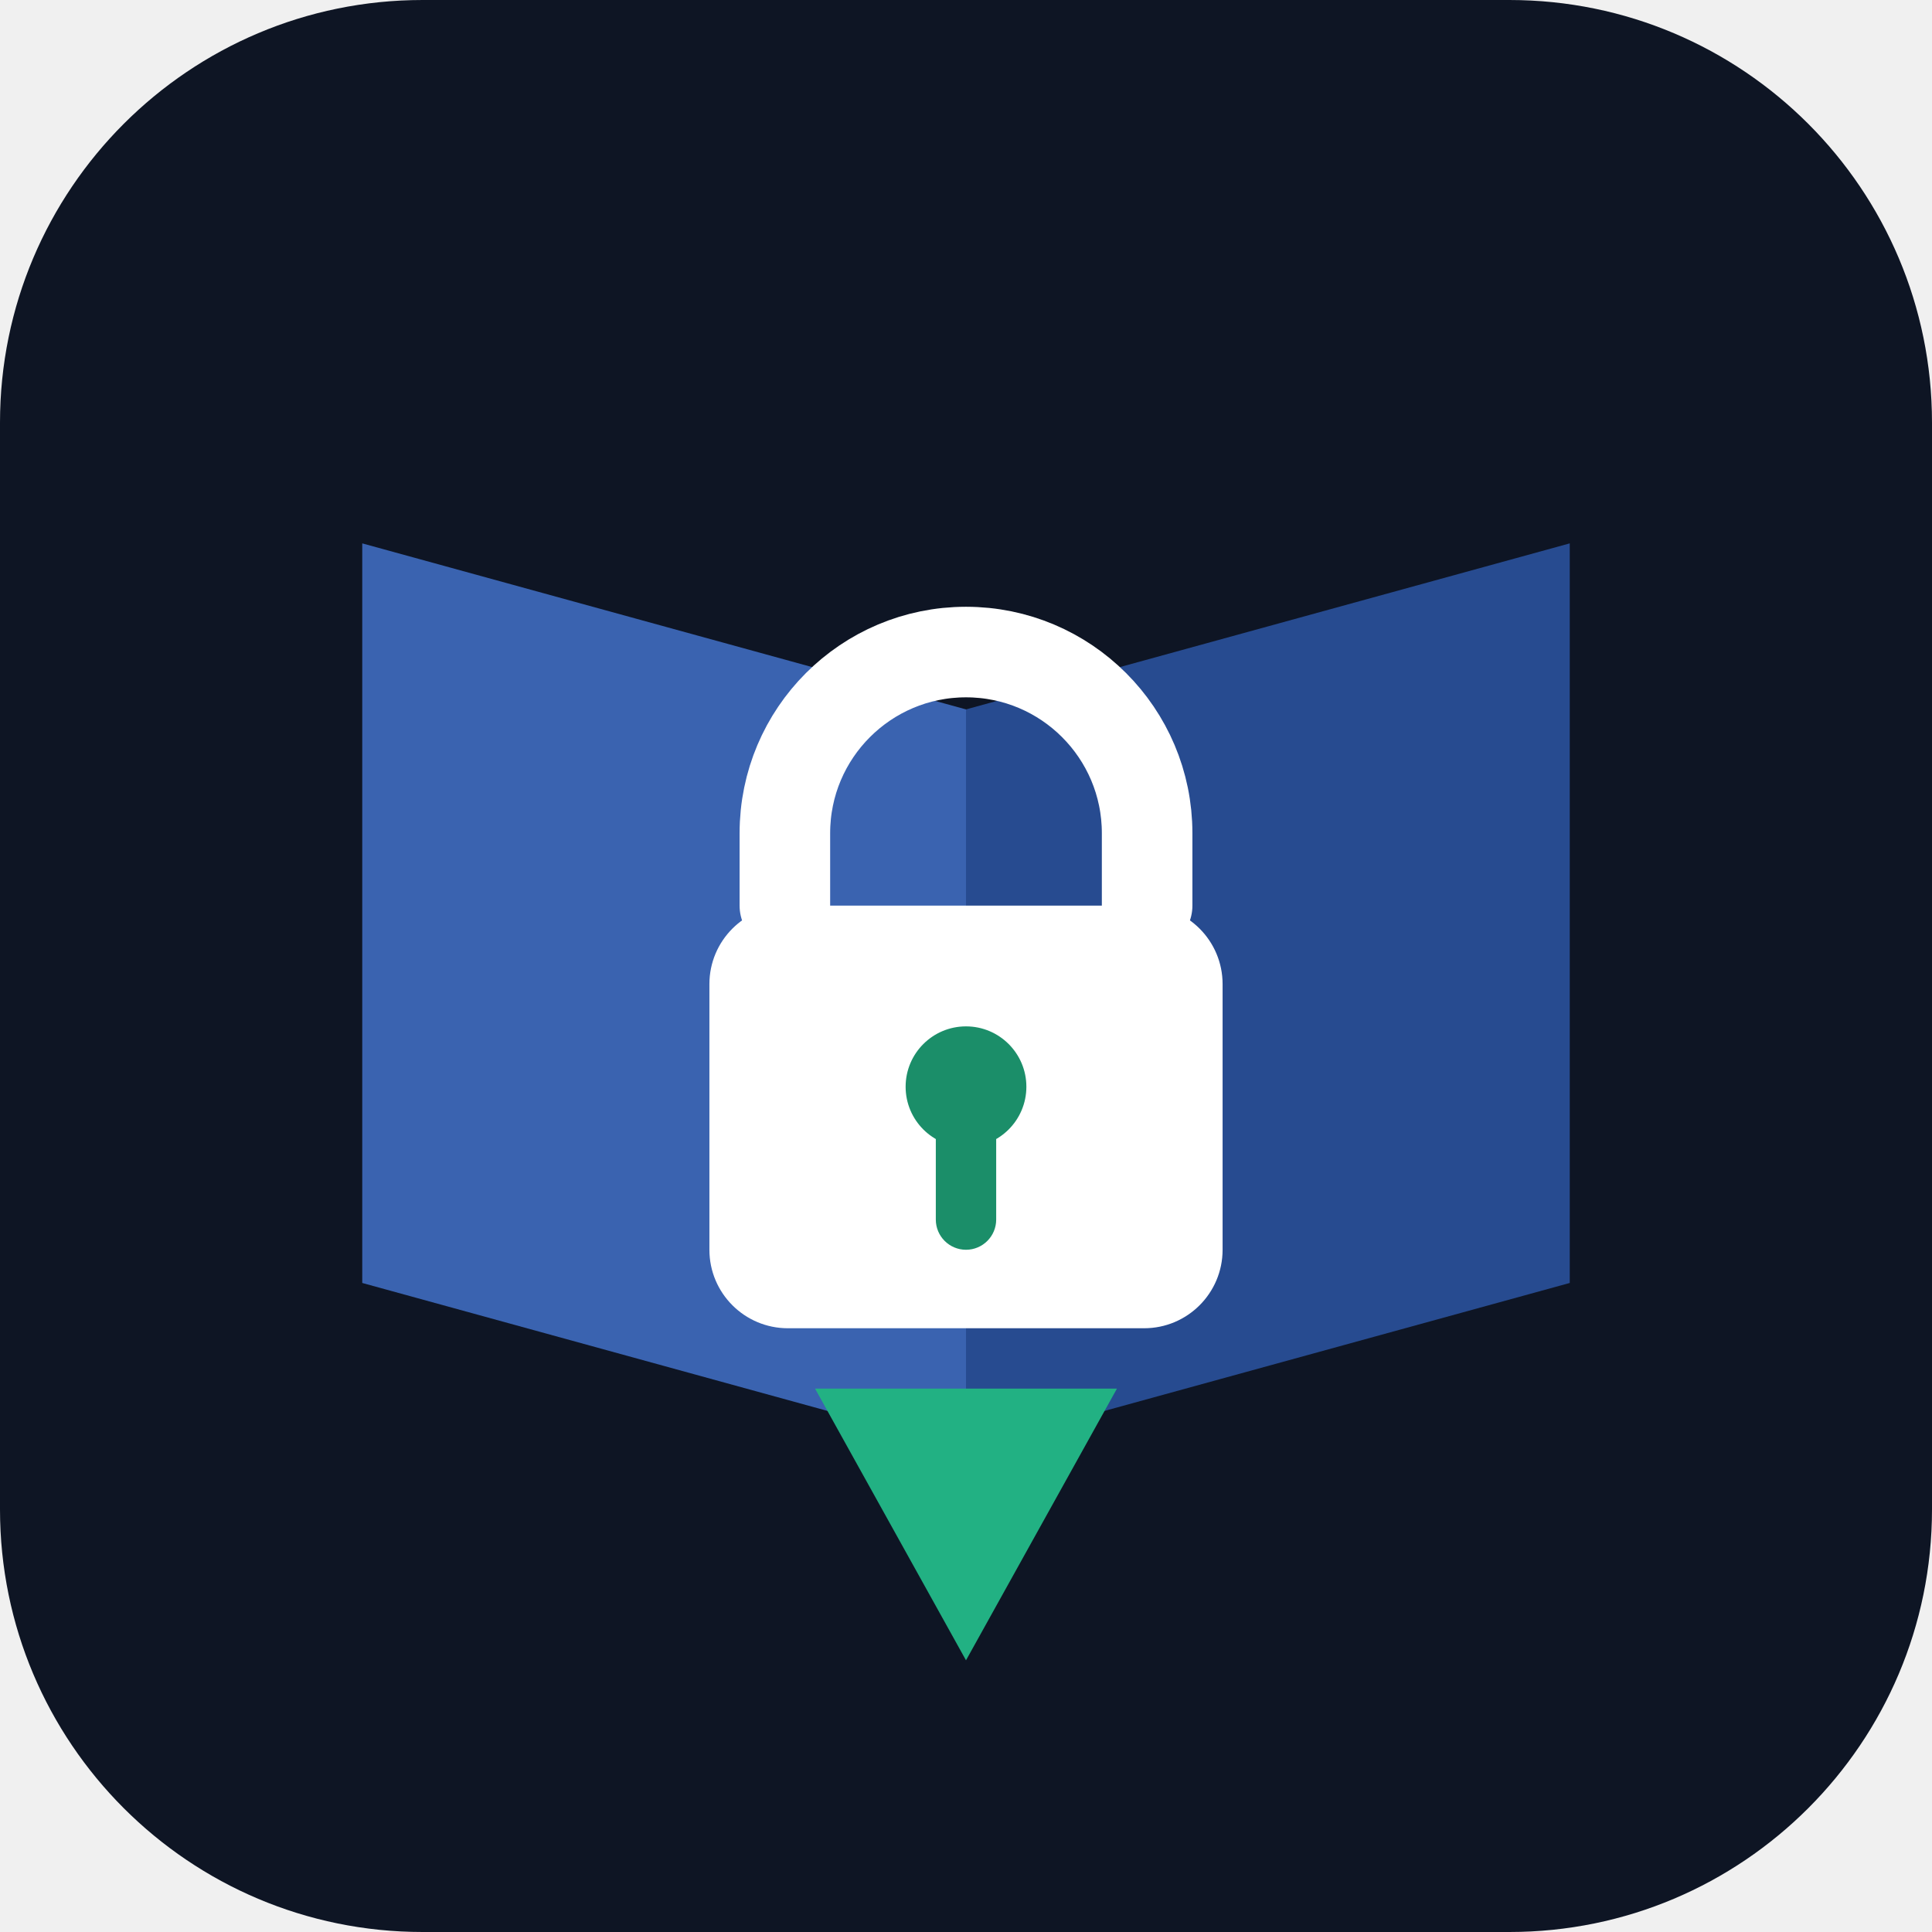
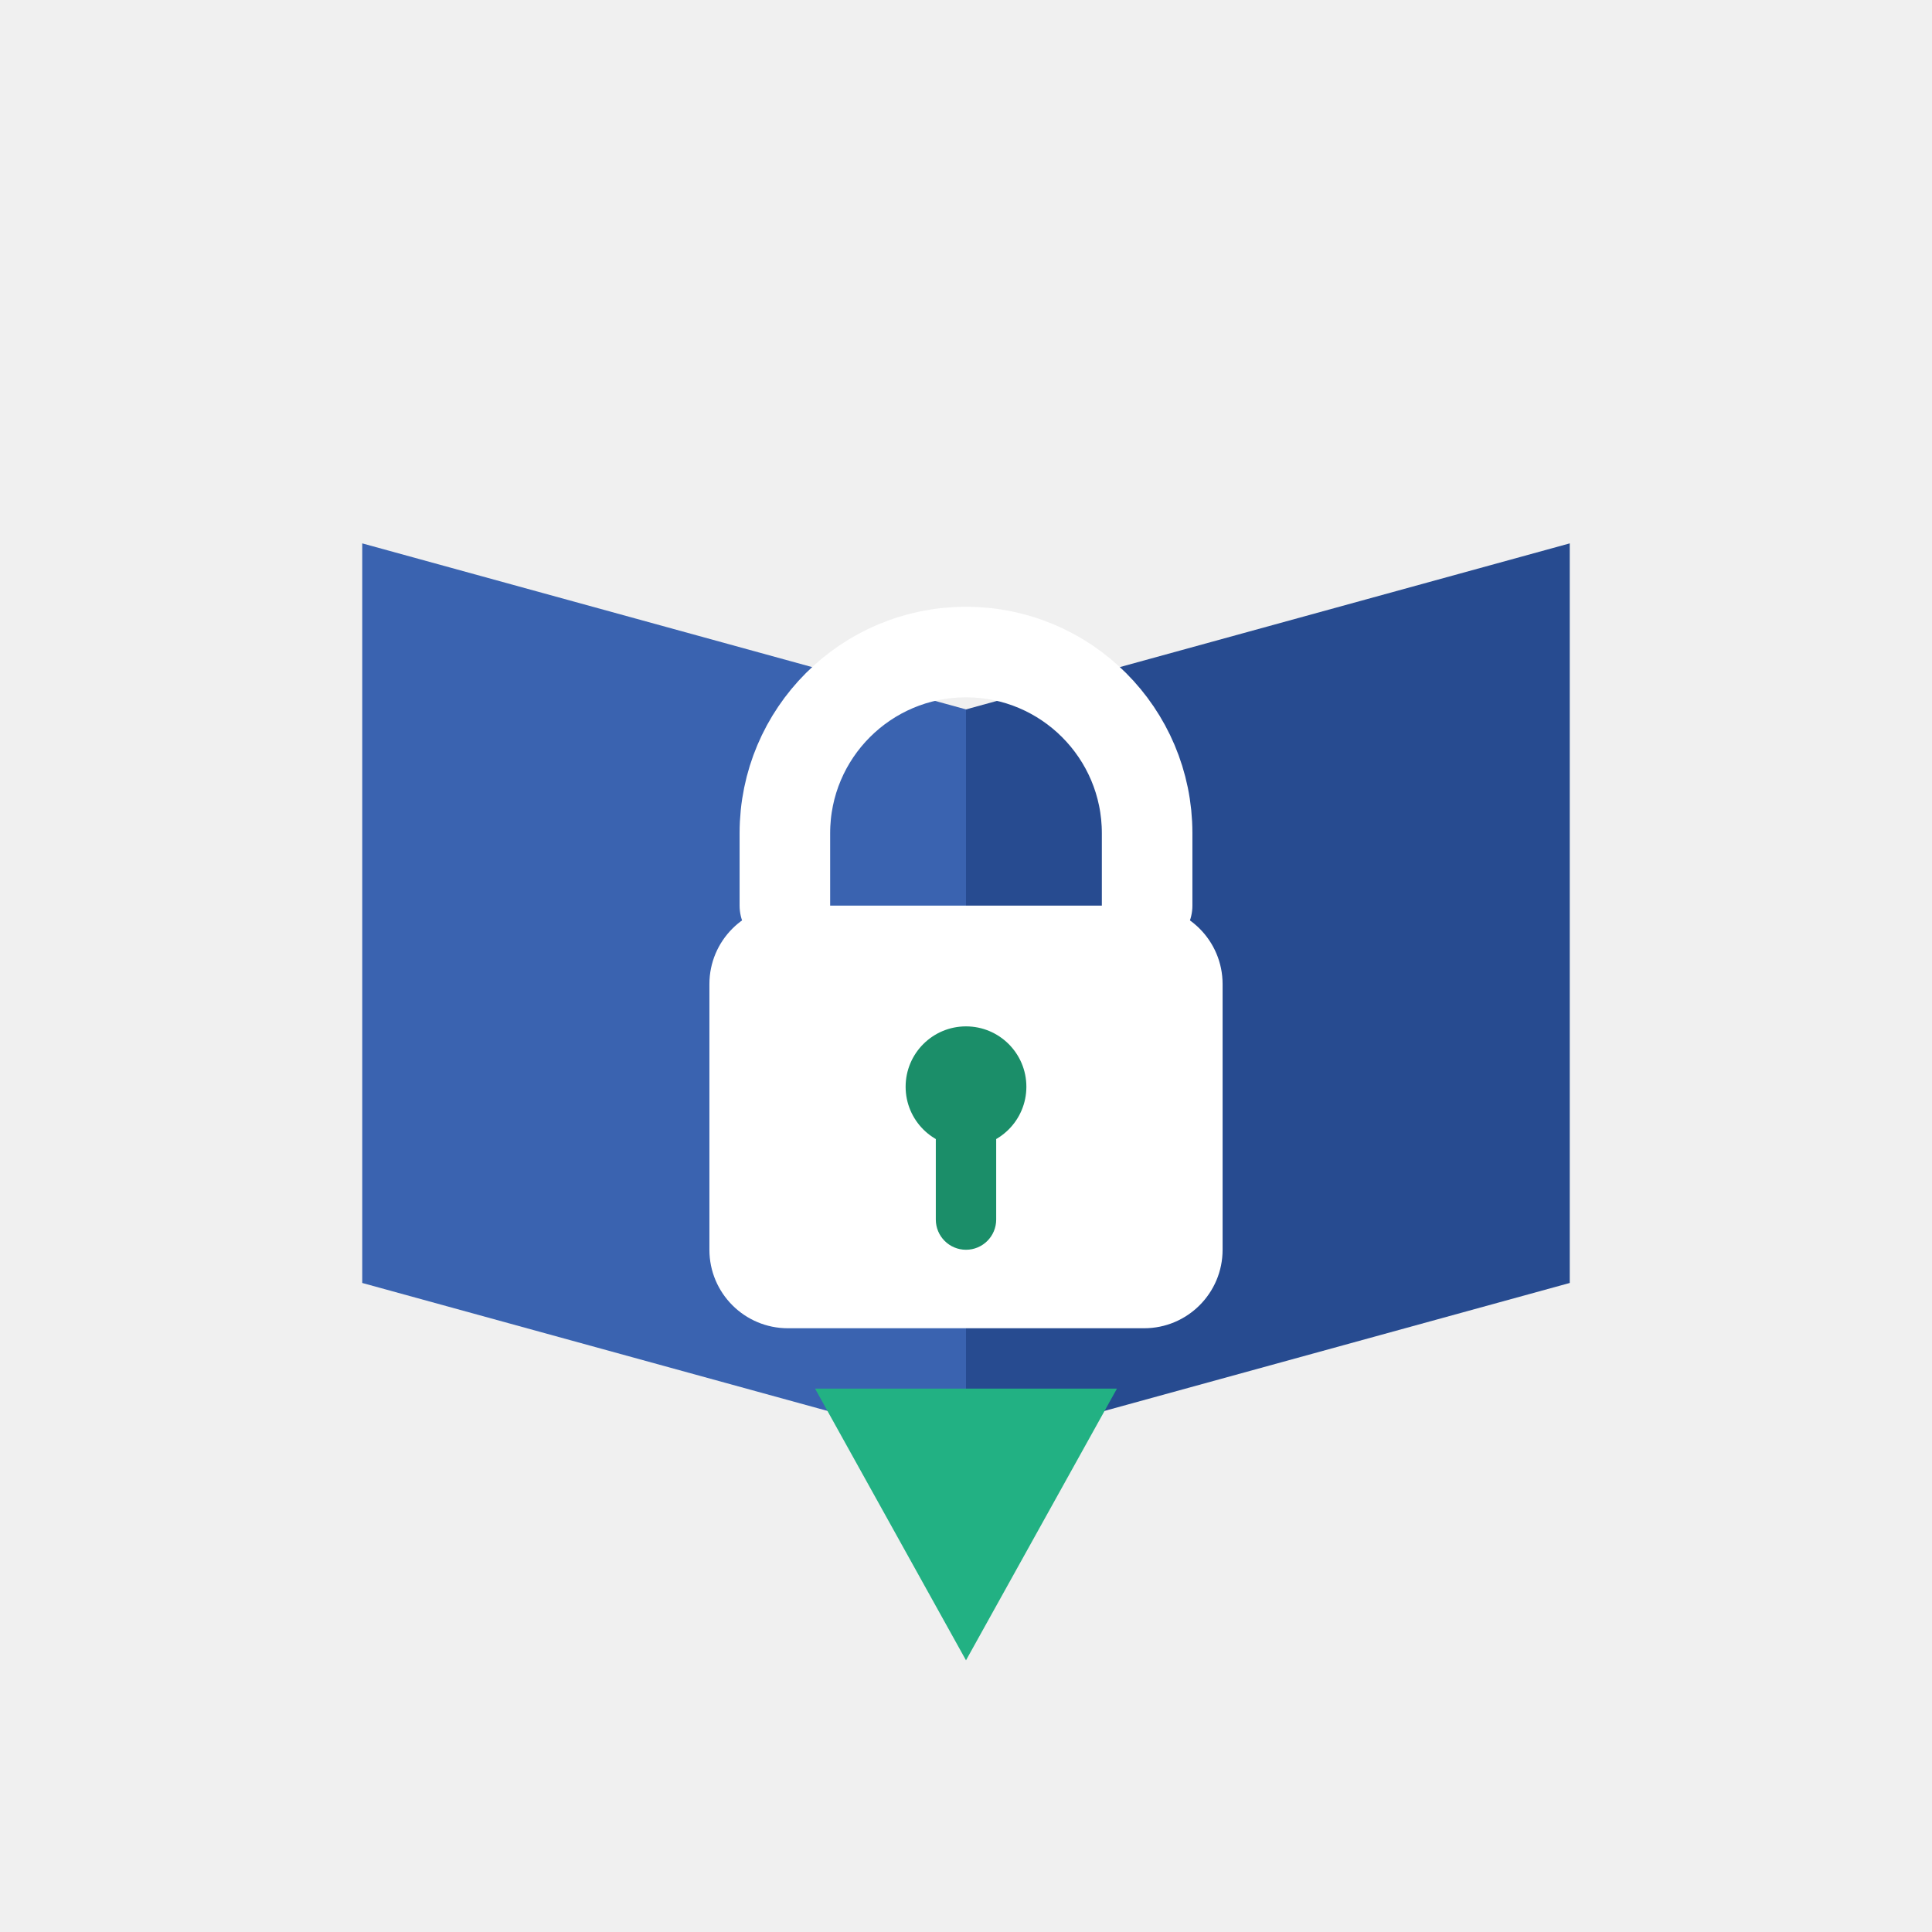
<svg xmlns="http://www.w3.org/2000/svg" viewBox="0 0 64 64">
-   <rect width="64" height="64" rx="14" fill="#0E1524" />
  <path d="M12 18 L32 23.5 L32 48 L12 42.5 Z" fill="#3A63B0" />
  <path d="M52 18 L32 23.5 L32 48 L52 42.5 Z" fill="#274B90" />
  <path d="M27 46 L37 46 L32 55 Z" fill="#22B183" />
  <path d="M26 30 v-2.4 a6 6 0 0 1 12 0 V30" fill="none" stroke="#ffffff" stroke-width="3" stroke-linecap="round" />
  <rect x="23.5" y="30" width="17" height="14" rx="2.6" fill="#ffffff" />
  <circle cx="32" cy="36" r="2" fill="#1B8E69" />
  <rect x="31" y="36.4" width="2" height="5" rx="1" fill="#1B8E69" />
</svg>
